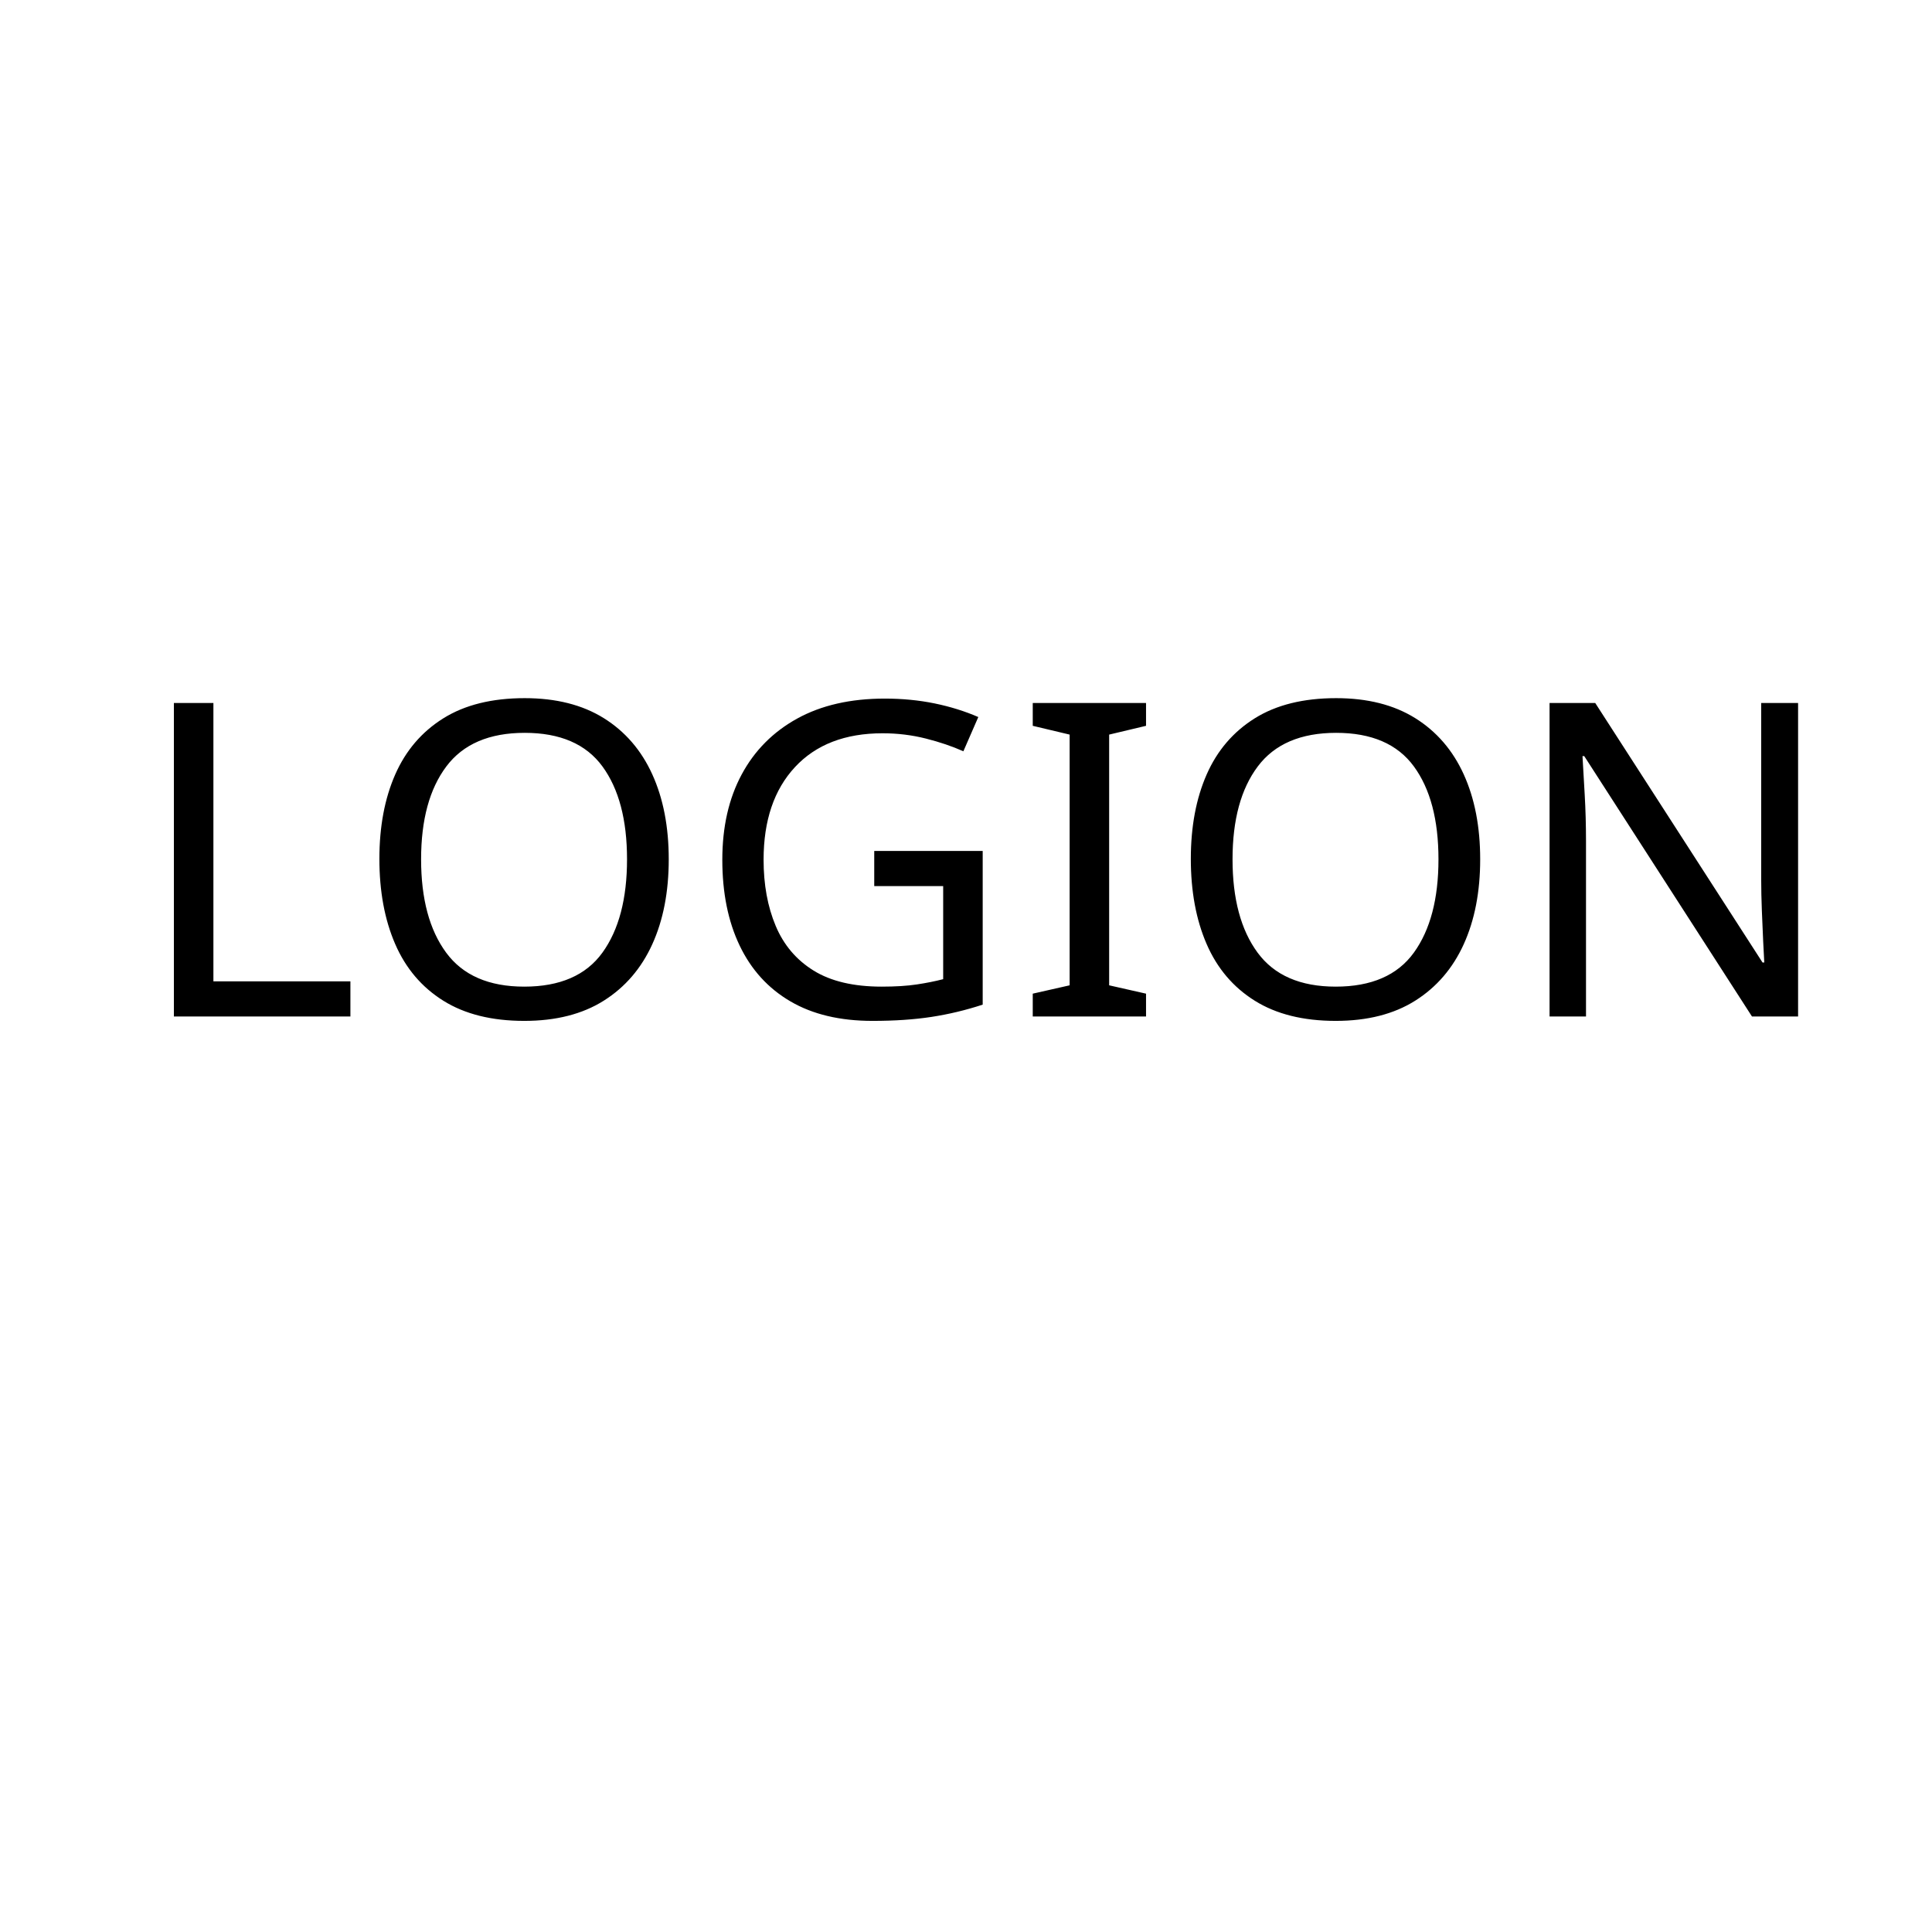
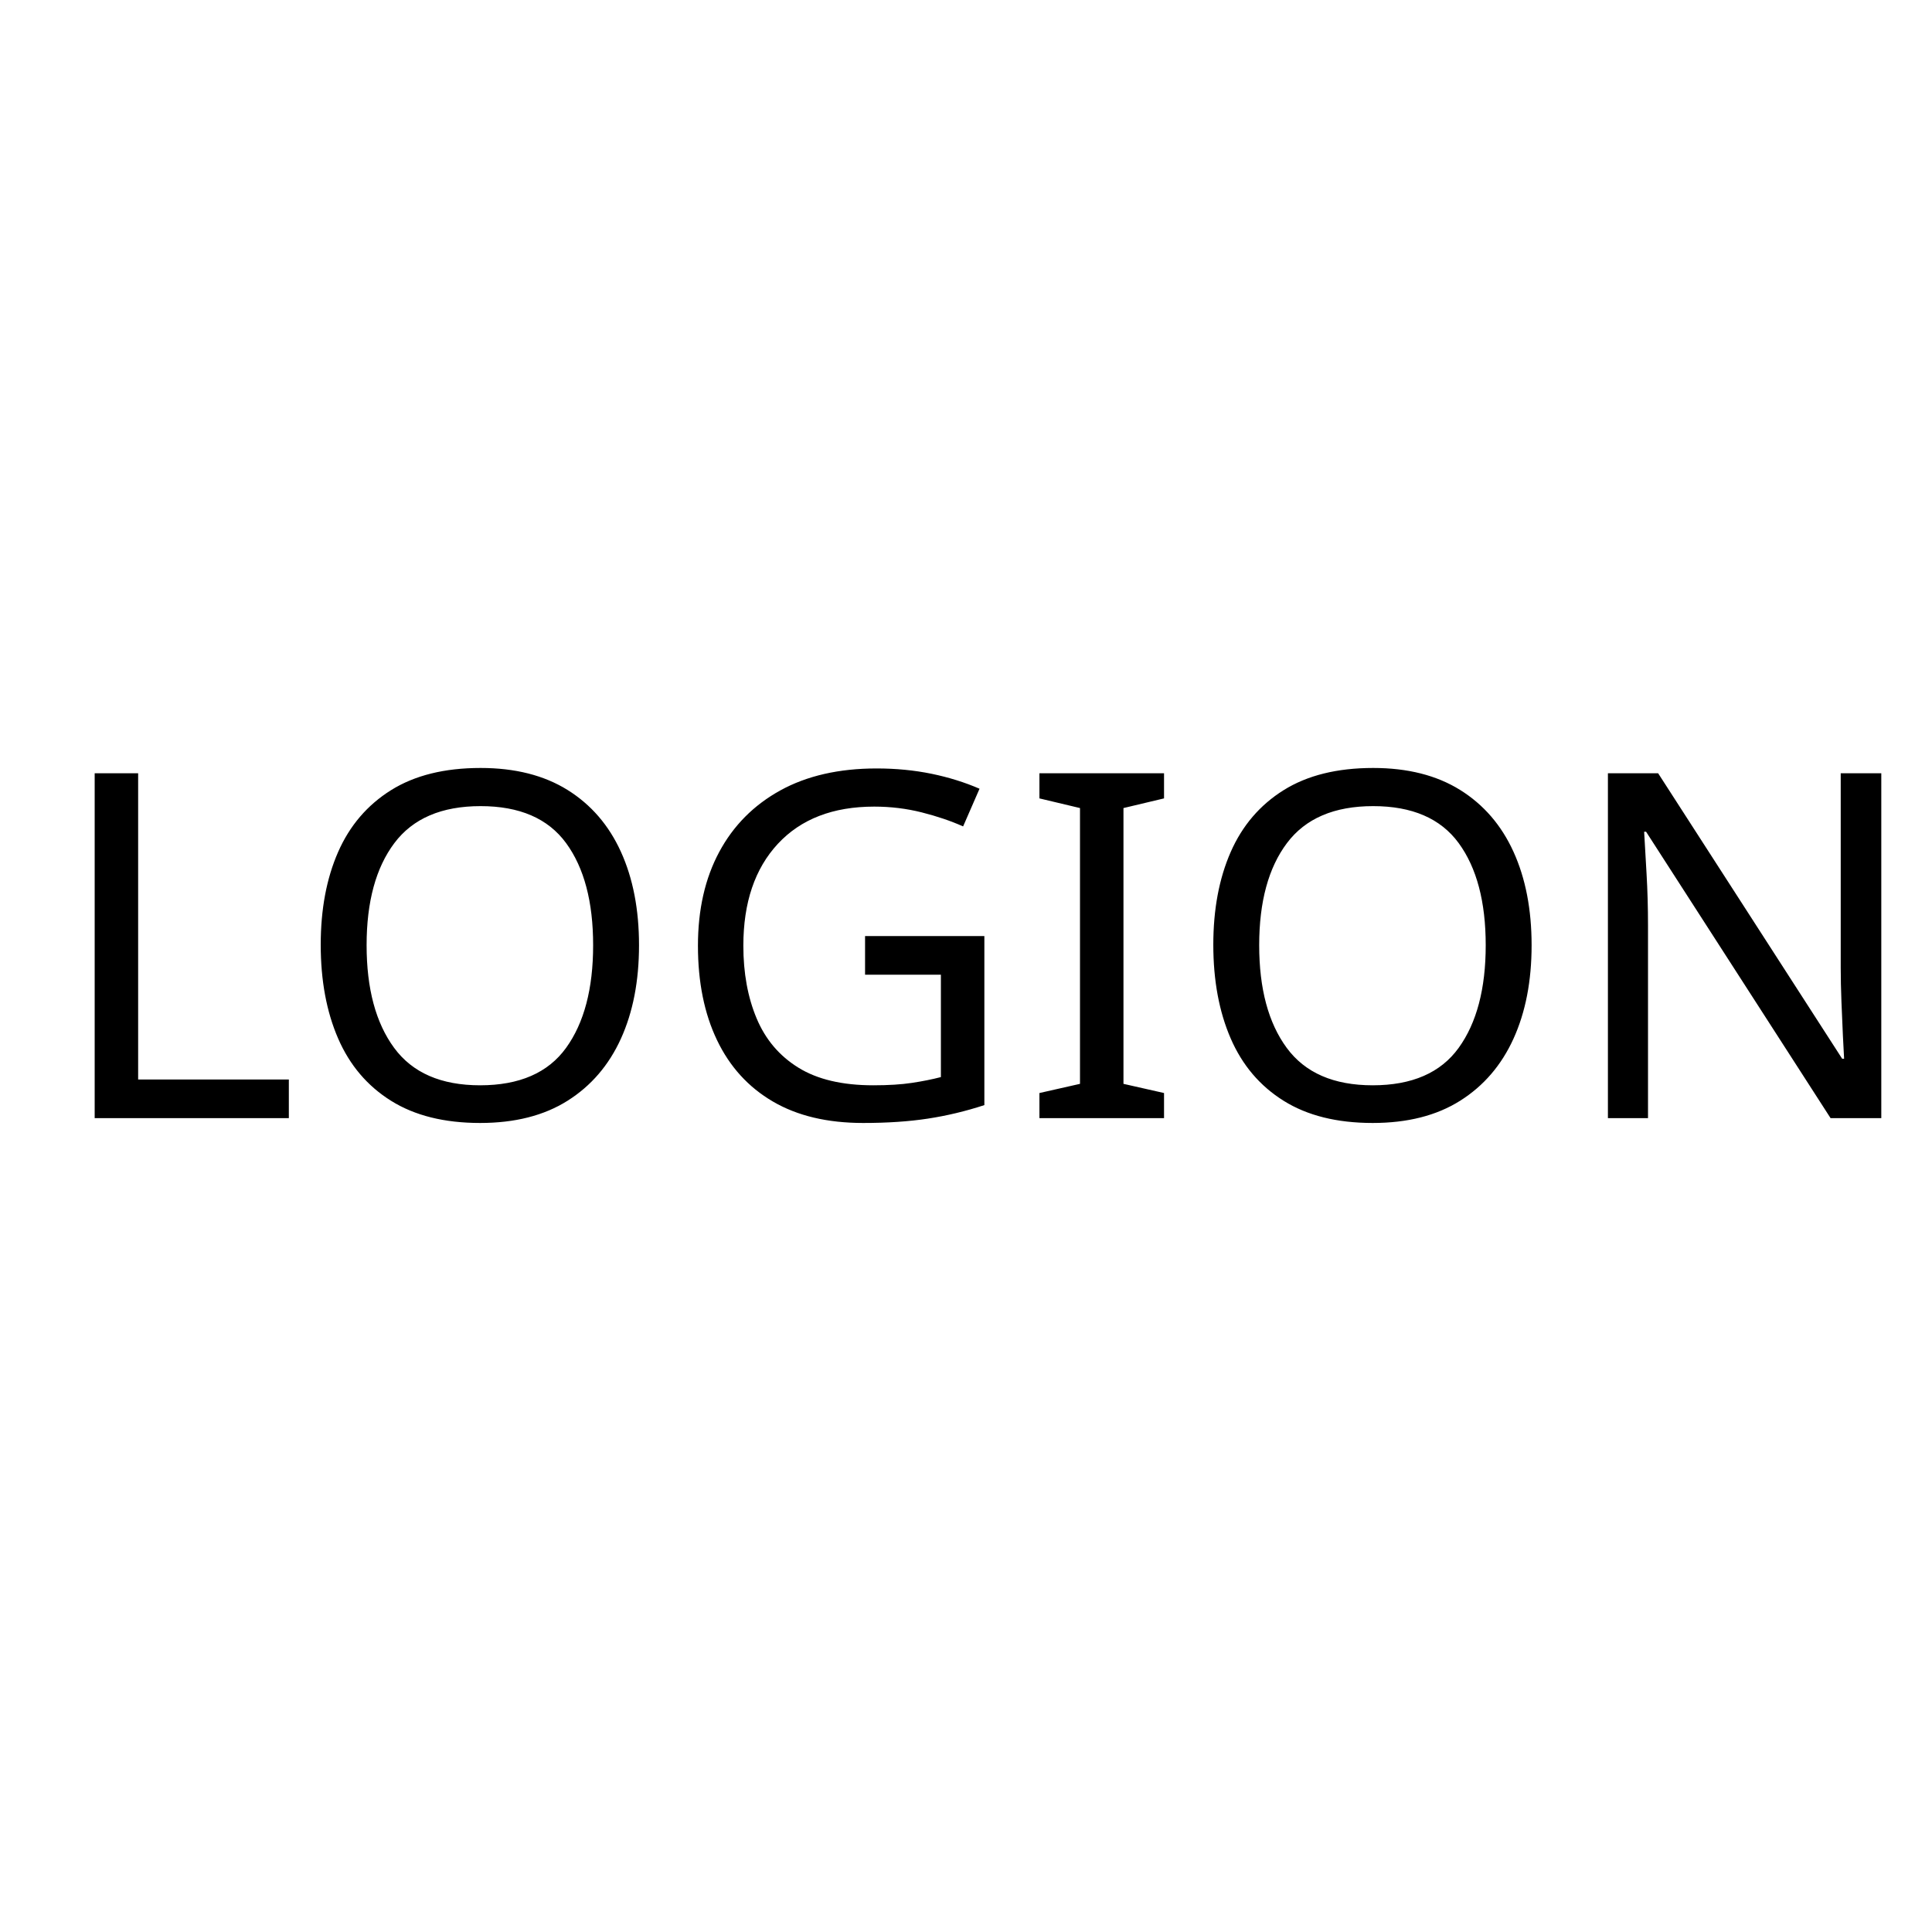
- <svg xmlns="http://www.w3.org/2000/svg" version="1.1" id="Layer_1" x="0px" y="0px" width="450px" height="450px" viewBox="0 0 500 550" style="enable-background:new 0 0 500 550;" xml:space="preserve">
+ <svg xmlns="http://www.w3.org/2000/svg" version="1.1" id="Layer_1" x="0px" y="0px" width="450px" height="450px" viewBox="0 0 500 500" style="enable-background:new 0 0 500 500;" xml:space="preserve">
  <style type="text/css">
	.st0{font-family:'Raleway-Medium';}
	.st1{font-size:125px;}
</style>
  <text transform="matrix(1 0 0 1 12.3775 289.3744)" class="st0 st1">LOGION</text>
</svg>
